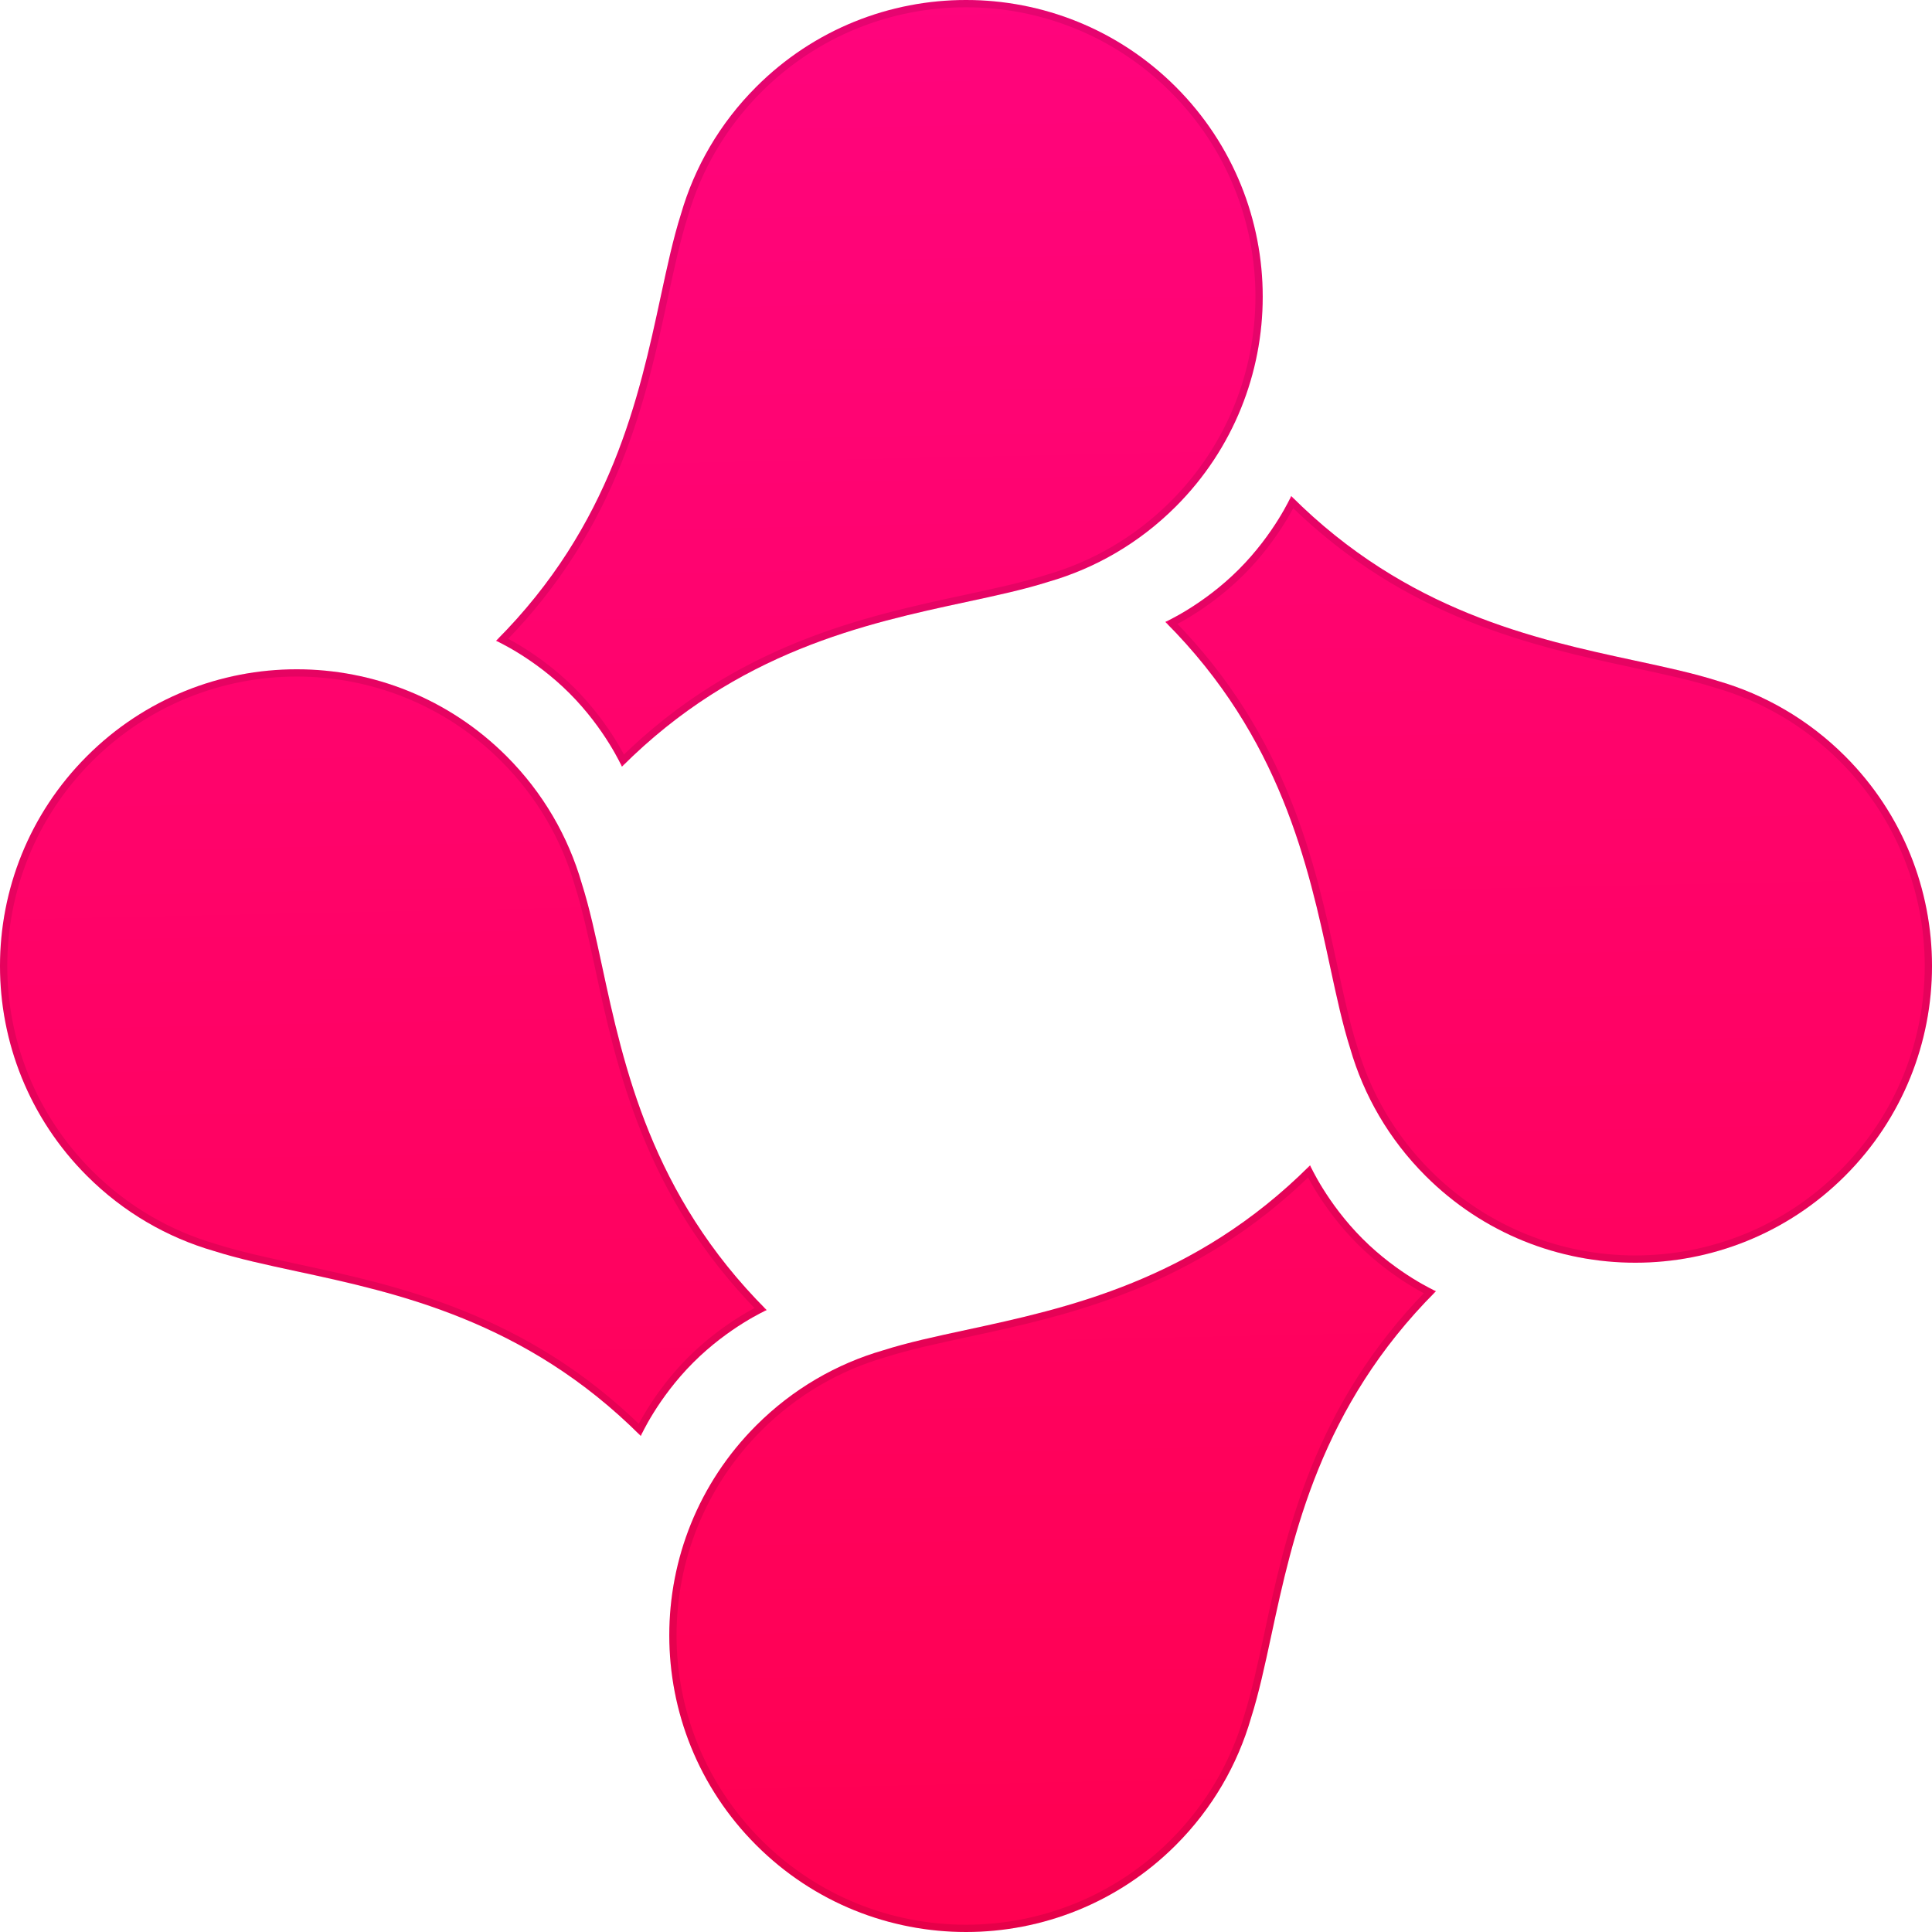
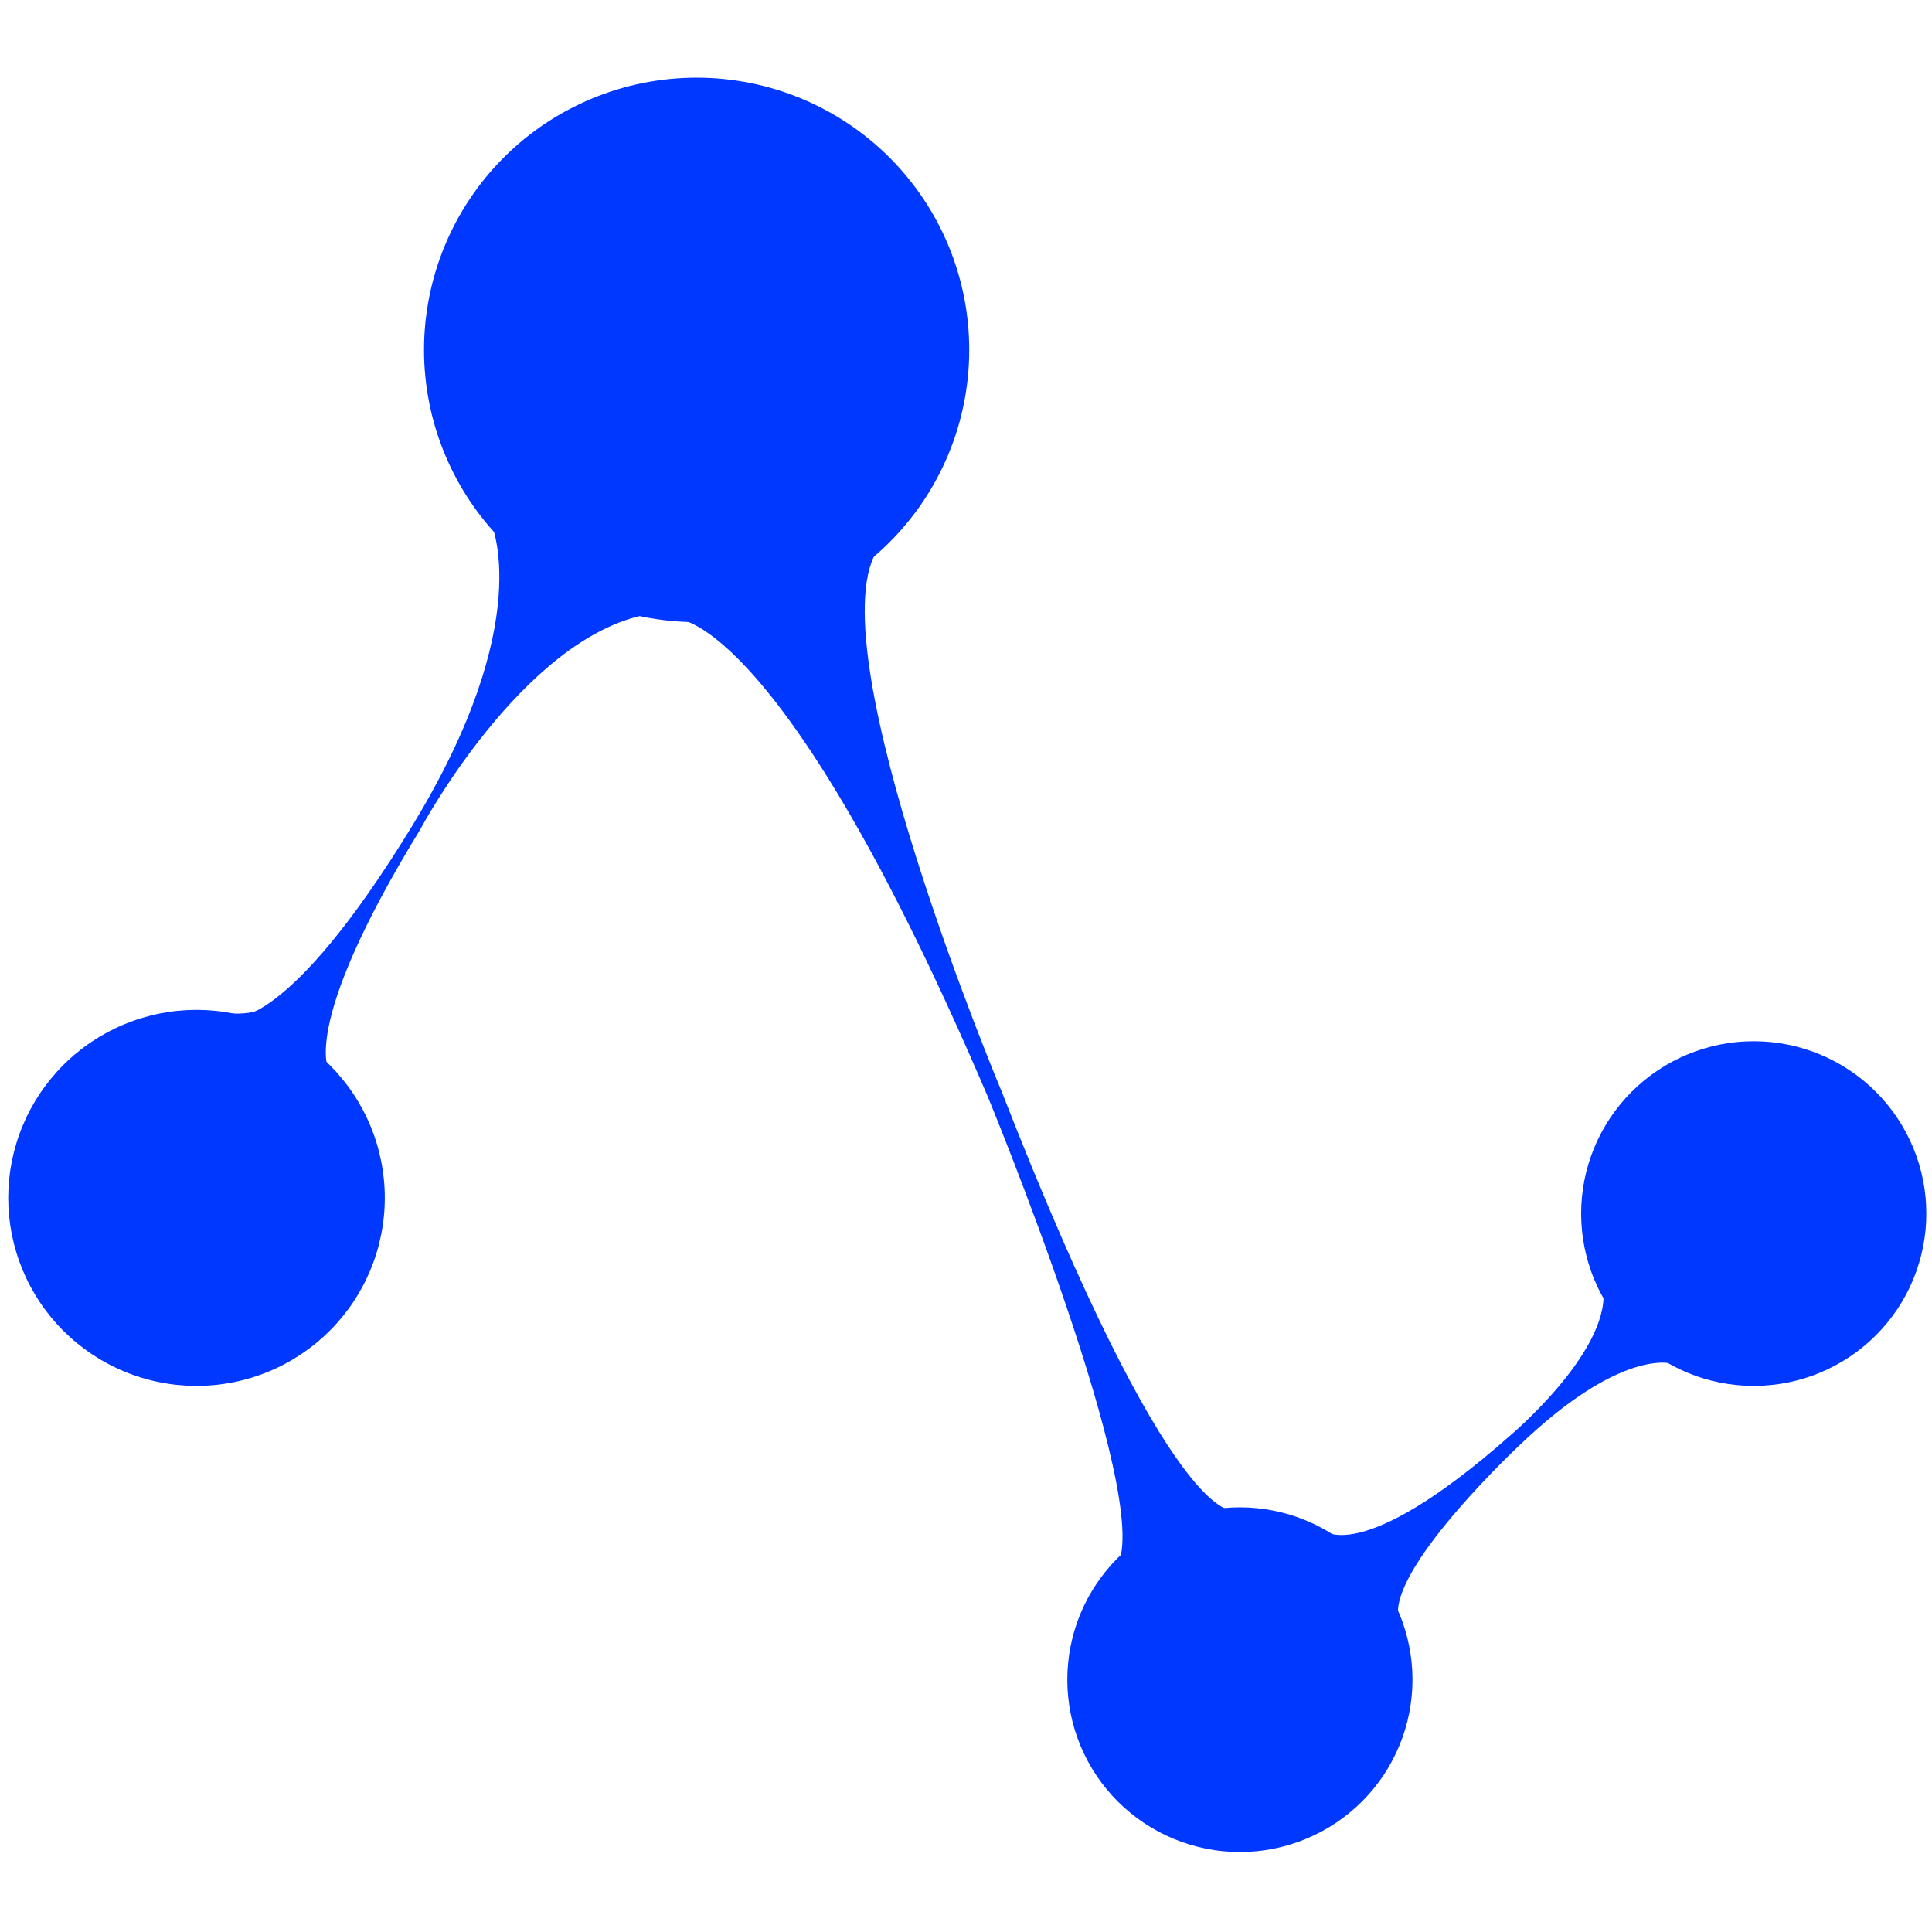
- <svg xmlns="http://www.w3.org/2000/svg" width="928" height="928" viewBox="0 0 928 928" fill="none">
-   <path d="M279.433 424.318C272.971 401.949 260.926 380.851 243.298 363.222C187.64 307.565 97.401 307.565 41.743 363.222C-13.914 418.88 -13.914 509.119 41.743 564.777C59.372 582.406 80.47 594.451 102.839 600.912C114.473 604.619 127.86 607.501 142.461 610.646C190.765 621.047 252.365 634.311 307.795 689.741C307.795 689.741 315.858 671.601 332.99 654.469C350.122 637.337 368.262 629.274 368.262 629.274C312.832 573.845 299.568 512.244 289.166 463.941C286.022 449.339 283.14 435.952 279.433 424.318Z" fill="url(#paint0_linear_361_1710)" />
-   <path d="M648.567 503.682C655.029 526.051 667.074 547.148 684.702 564.777C740.36 620.435 830.599 620.435 886.257 564.777C941.914 509.119 941.914 418.88 886.257 363.222C868.628 345.594 847.53 333.549 825.161 327.087C813.527 323.381 800.14 320.498 785.539 317.354C737.235 306.953 675.635 293.688 620.205 238.259C620.205 238.259 612.142 256.398 595.01 273.531C577.878 290.663 559.738 298.725 559.738 298.725C615.168 354.155 628.432 415.755 638.834 464.059C641.978 478.661 644.86 492.048 648.567 503.682Z" fill="url(#paint1_linear_361_1710)" />
-   <path d="M327.088 102.838C333.55 80.469 345.595 59.371 363.223 41.742C418.881 -13.915 509.12 -13.915 564.778 41.742C620.436 97.4 620.436 187.639 564.778 243.297C547.149 260.926 526.051 272.971 503.682 279.432C492.048 283.139 478.662 286.021 464.06 289.165C415.756 299.567 354.156 312.831 298.726 368.261C298.726 368.261 290.664 350.121 273.532 332.989C256.4 315.857 238.26 307.794 238.26 307.794C293.689 252.365 306.954 190.764 317.355 142.461C320.499 127.859 323.382 114.472 327.088 102.838Z" fill="url(#paint2_linear_361_1710)" />
-   <path d="M600.912 825.162C594.45 847.531 582.405 868.628 564.777 886.257C509.119 941.915 418.88 941.915 363.222 886.257C307.564 830.599 307.564 740.36 363.222 684.702C380.851 667.074 401.949 655.029 424.318 648.567C435.952 644.861 449.338 641.978 463.94 638.834C512.244 628.433 573.844 615.168 629.274 559.739C629.274 559.739 637.336 577.878 654.468 595.011C671.6 612.143 689.74 620.205 689.74 620.205C634.31 675.635 621.046 737.235 610.645 785.539C607.501 800.141 604.618 813.528 600.912 825.162Z" fill="url(#paint3_linear_361_1710)" />
-   <path d="M277.757 424.802C277.762 424.817 277.766 424.832 277.771 424.847C281.447 436.385 284.312 449.683 287.461 464.308L287.477 464.383C297.771 512.187 310.958 573.428 365.304 628.768C365.013 628.915 364.696 629.077 364.355 629.254C362.352 630.296 359.509 631.861 356.128 633.966C349.37 638.174 340.439 644.552 331.756 653.235C323.073 661.919 316.695 670.849 312.487 677.607C310.382 680.988 308.817 683.831 307.775 685.834C307.598 686.175 307.436 686.492 307.289 686.783C251.948 632.437 190.707 619.25 142.904 608.957L142.829 608.94C128.204 605.791 114.907 602.926 103.369 599.25C103.354 599.245 103.339 599.241 103.323 599.236C81.23 592.855 60.392 580.959 42.977 563.544C-12 508.567 -12 419.432 42.977 364.456C97.953 309.479 187.088 309.479 242.064 364.456C259.479 381.871 271.375 402.709 277.757 424.802ZM650.243 503.197C650.238 503.182 650.234 503.167 650.229 503.152C646.553 491.614 643.688 478.316 640.539 463.692L640.523 463.616C630.229 415.813 617.042 354.572 562.696 299.232C562.987 299.085 563.304 298.922 563.645 298.745C565.648 297.703 568.491 296.138 571.872 294.033C578.63 289.825 587.561 283.447 596.244 274.764C604.927 266.081 611.305 257.15 615.513 250.392C617.618 247.011 619.183 244.169 620.225 242.165C620.402 241.824 620.564 241.508 620.711 241.217C676.052 295.563 737.293 308.75 785.096 319.043L785.171 319.059C799.796 322.208 813.093 325.073 824.631 328.749L824.648 328.755L824.677 328.763C846.77 335.145 867.608 347.041 885.023 364.456C940 419.432 940 508.567 885.023 563.544C830.047 618.52 740.912 618.52 685.936 563.544C668.521 546.129 656.625 525.291 650.243 503.197ZM328.75 103.367C328.755 103.352 328.76 103.337 328.764 103.322C335.146 81.229 347.042 60.391 364.457 42.976C419.433 -12.001 508.568 -12.001 563.545 42.976C618.521 97.952 618.521 187.087 563.545 242.063C546.13 259.479 525.291 271.375 503.198 277.756C503.183 277.761 503.167 277.765 503.152 277.77C491.615 281.446 478.317 284.311 463.693 287.46L463.617 287.476C415.814 297.77 354.573 310.957 299.233 365.303C299.086 365.012 298.923 364.695 298.746 364.354C297.704 362.351 296.139 359.508 294.034 356.127C289.826 349.369 283.448 340.438 274.765 331.755C266.082 323.072 257.151 316.694 250.393 312.486C247.012 310.381 244.17 308.816 242.166 307.774C241.825 307.597 241.509 307.435 241.218 307.288C295.564 251.948 308.751 190.707 319.044 142.903L319.06 142.828C322.209 128.203 325.074 114.905 328.75 103.367ZM599.25 824.632C599.245 824.647 599.24 824.662 599.236 824.677C592.854 846.771 580.958 867.609 563.543 885.023C508.567 940 419.432 940 364.455 885.023C309.479 830.047 309.479 740.912 364.455 685.936C381.87 668.521 402.709 656.625 424.802 650.243C424.817 650.239 424.832 650.234 424.848 650.229C436.385 646.553 449.683 643.688 464.307 640.539L464.383 640.523C512.186 630.23 573.427 617.043 628.767 562.697C628.914 562.988 629.077 563.304 629.254 563.645C630.296 565.649 631.861 568.491 633.966 571.872C638.174 578.63 644.552 587.561 653.235 596.244C661.918 604.927 670.849 611.305 677.607 615.513C680.988 617.618 683.83 619.183 685.834 620.225C686.175 620.402 686.491 620.565 686.782 620.712C632.436 676.052 619.249 737.293 608.956 785.096L608.94 785.172C605.791 799.796 602.926 813.094 599.25 824.632Z" stroke="black" stroke-opacity="0.1" stroke-width="3.489" stroke-linejoin="round" />
+ <svg xmlns="http://www.w3.org/2000/svg" width="300" zoomAndPan="magnify" viewBox="0 0 224.88 225" height="300" preserveAspectRatio="xMidYMid meet" version="1.0">
  <defs>
-     <linearGradient id="paint0_linear_361_1710" x1="416.035" y1="964.232" x2="393.734" y2="-97.798" gradientUnits="userSpaceOnUse">
-       <stop stop-color="#FF004F" />
-       <stop offset="1" stop-color="#FF0581" />
-     </linearGradient>
-     <linearGradient id="paint1_linear_361_1710" x1="416.035" y1="964.232" x2="393.734" y2="-97.798" gradientUnits="userSpaceOnUse">
-       <stop stop-color="#FF004F" />
-       <stop offset="1" stop-color="#FF0581" />
-     </linearGradient>
-     <linearGradient id="paint2_linear_361_1710" x1="416.035" y1="964.232" x2="393.734" y2="-97.798" gradientUnits="userSpaceOnUse">
-       <stop stop-color="#FF004F" />
-       <stop offset="1" stop-color="#FF0581" />
-     </linearGradient>
-     <linearGradient id="paint3_linear_361_1710" x1="416.035" y1="964.232" x2="393.734" y2="-97.798" gradientUnits="userSpaceOnUse">
-       <stop stop-color="#FF004F" />
-       <stop offset="1" stop-color="#FF0581" />
-     </linearGradient>
+     <clipPath id="58d87a219d">
+       <path d="M 49 9.047 L 113 9.047 L 113 73 L 49 73 Z M 49 9.047 " clip-rule="nonzero" />
+     </clipPath>
+     <clipPath id="0d70df7e5b">
+       <path d="M 0.898 117 L 45 117 L 45 162 L 0.898 162 Z M 0.898 117 " clip-rule="nonzero" />
+     </clipPath>
+     <clipPath id="e68365b297">
+       <path d="M 124 175 L 165 175 L 165 215.934 L 124 215.934 Z M 124 175 " clip-rule="nonzero" />
+     </clipPath>
+     <clipPath id="9ccfe7a4eb">
+       <path d="M 184 121 L 224.281 121 L 224.281 162 L 184 162 Z M 184 121 " clip-rule="nonzero" />
+     </clipPath>
  </defs>
+   <path fill="#0038ff" d="M 79.016 71.996 C 79.016 71.996 91.348 71.996 115.102 127.648 C 115.102 127.648 134.516 174.633 130.176 182.387 L 143.859 176.012 C 143.426 176.191 136.367 178.176 116.473 127.191 C 116.473 127.191 95.004 76.102 101.855 64.242 Z M 79.016 71.996 " fill-opacity="1" fill-rule="nonzero" />
+   <path stroke-linecap="butt" transform="matrix(0.279223, 0, 0, 0.278827, 0.89976, 9.045474)" fill="none" stroke-linejoin="miter" d="M 511.99 598.817 L 462.984 621.68 C 478.527 593.871 408.998 425.364 408.998 425.364 C 323.927 225.77 279.761 225.77 279.761 225.77 L 361.559 197.96 C 337.021 240.494 413.908 423.725 413.908 423.725 C 485.158 606.578 510.437 599.461 511.99 598.817 Z M 511.99 598.817 C 512.046 598.789 512.06 598.775 512.06 598.775 Z M 511.99 598.817 " stroke="#0038ff" stroke-width="1" stroke-opacity="1" stroke-miterlimit="4" />
+   <path stroke-linecap="butt" transform="matrix(0.279223, 0, 0, 0.278827, 0.89976, 9.045474)" fill="none" stroke-linejoin="miter" d="M 85.067 390.999 C 96.65 391.839 101.435 391.545 106.345 389.359 " stroke="#0038ff" stroke-width="1" stroke-opacity="1" stroke-miterlimit="4" />
+   <path fill="#0038ff" d="M 57.086 60.82 C 57.086 60.82 62.57 72.223 47.949 96.172 C 33.332 120.121 26.938 118.523 26.938 118.523 L 38.359 124.91 C 38.359 124.91 34.477 120.121 48.863 96.629 C 48.863 96.629 60.742 74.277 75.359 71.539 Z M 57.086 60.82 " fill-opacity="1" fill-rule="nonzero" />
+   <g clip-path="url(#58d87a219d)">
+     <path fill="#0038ff" d="M 112.816 40.75 C 112.816 41.785 112.766 42.824 112.664 43.855 C 112.562 44.891 112.41 45.914 112.207 46.934 C 112.004 47.953 111.754 48.957 111.449 49.953 C 111.148 50.945 110.797 51.922 110.402 52.879 C 110.004 53.84 109.559 54.777 109.07 55.691 C 108.578 56.609 108.043 57.5 107.469 58.363 C 106.891 59.227 106.27 60.059 105.609 60.859 C 104.953 61.664 104.254 62.43 103.52 63.164 C 102.785 63.898 102.016 64.598 101.211 65.254 C 100.406 65.914 99.574 66.531 98.707 67.109 C 97.844 67.684 96.953 68.219 96.035 68.707 C 95.117 69.199 94.18 69.641 93.219 70.039 C 92.258 70.434 91.281 70.785 90.285 71.086 C 89.289 71.387 88.281 71.641 87.262 71.844 C 86.242 72.043 85.215 72.195 84.18 72.297 C 83.148 72.398 82.109 72.453 81.07 72.453 C 80.031 72.453 78.992 72.398 77.957 72.297 C 76.922 72.195 75.895 72.043 74.875 71.844 C 73.855 71.641 72.848 71.387 71.855 71.086 C 70.859 70.785 69.879 70.434 68.922 70.039 C 67.961 69.641 67.02 69.199 66.105 68.707 C 65.188 68.219 64.297 67.684 63.43 67.109 C 62.566 66.531 61.734 65.914 60.93 65.254 C 60.125 64.598 59.355 63.898 58.621 63.164 C 57.887 62.43 57.188 61.664 56.527 60.859 C 55.867 60.059 55.25 59.227 54.672 58.363 C 54.094 57.5 53.559 56.609 53.07 55.691 C 52.582 54.777 52.137 53.84 51.738 52.879 C 51.34 51.922 50.992 50.945 50.688 49.953 C 50.387 48.957 50.133 47.953 49.93 46.934 C 49.73 45.914 49.578 44.891 49.473 43.855 C 49.371 42.824 49.32 41.785 49.32 40.75 C 49.32 39.711 49.371 38.676 49.473 37.641 C 49.578 36.609 49.73 35.582 49.93 34.562 C 50.133 33.547 50.387 32.539 50.688 31.547 C 50.992 30.551 51.34 29.574 51.738 28.617 C 52.137 27.656 52.582 26.719 53.07 25.805 C 53.559 24.887 54.094 24 54.672 23.137 C 55.25 22.273 55.867 21.438 56.527 20.637 C 57.188 19.832 57.887 19.066 58.621 18.332 C 59.355 17.598 60.125 16.902 60.93 16.242 C 61.734 15.582 62.566 14.965 63.43 14.387 C 64.297 13.812 65.188 13.277 66.105 12.789 C 67.02 12.301 67.961 11.855 68.922 11.457 C 69.879 11.062 70.859 10.711 71.855 10.41 C 72.848 10.109 73.855 9.855 74.875 9.656 C 75.895 9.453 76.922 9.301 77.957 9.199 C 78.992 9.098 80.031 9.047 81.07 9.047 C 82.109 9.047 83.148 9.098 84.18 9.199 C 85.215 9.301 86.242 9.453 87.262 9.656 C 88.281 9.855 89.289 10.109 90.285 10.41 C 91.281 10.711 92.258 11.062 93.219 11.457 C 94.18 11.855 95.117 12.301 96.035 12.789 C 96.953 13.277 97.844 13.812 98.707 14.387 C 99.574 14.965 100.406 15.582 101.211 16.242 C 102.016 16.902 102.785 17.598 103.52 18.332 C 104.254 19.066 104.953 19.832 105.609 20.637 C 106.27 21.438 106.891 22.273 107.469 23.137 C 108.043 24 108.578 24.887 109.07 25.805 C 109.559 26.719 110.004 27.656 110.402 28.617 C 110.797 29.574 111.148 30.551 111.449 31.547 C 111.754 32.539 112.004 33.547 112.207 34.562 C 112.41 35.582 112.562 36.609 112.664 37.641 C 112.766 38.676 112.816 39.711 112.816 40.75 Z M 112.816 40.75 " fill-opacity="1" fill-rule="nonzero" />
+   </g>
+   <g clip-path="url(#0d70df7e5b)">
+     <path fill="#0038ff" d="M 44.754 139.508 C 44.754 140.223 44.719 140.938 44.648 141.652 C 44.578 142.367 44.473 143.074 44.332 143.777 C 44.191 144.48 44.02 145.176 43.809 145.863 C 43.602 146.551 43.359 147.223 43.086 147.887 C 42.809 148.547 42.504 149.195 42.164 149.828 C 41.824 150.461 41.457 151.074 41.059 151.672 C 40.66 152.27 40.23 152.844 39.777 153.398 C 39.32 153.953 38.84 154.484 38.332 154.988 C 37.824 155.496 37.293 155.977 36.738 156.434 C 36.184 156.887 35.605 157.312 35.008 157.711 C 34.41 158.109 33.797 158.48 33.164 158.816 C 32.531 159.156 31.883 159.461 31.219 159.734 C 30.555 160.012 29.879 160.25 29.191 160.461 C 28.504 160.668 27.809 160.844 27.105 160.98 C 26.398 161.121 25.691 161.227 24.977 161.297 C 24.262 161.367 23.543 161.402 22.828 161.402 C 22.109 161.402 21.391 161.367 20.676 161.297 C 19.961 161.227 19.254 161.121 18.551 160.98 C 17.844 160.844 17.148 160.668 16.461 160.461 C 15.773 160.25 15.098 160.012 14.438 159.734 C 13.773 159.461 13.125 159.156 12.492 158.816 C 11.855 158.48 11.242 158.109 10.645 157.711 C 10.047 157.312 9.473 156.887 8.918 156.434 C 8.359 155.977 7.828 155.496 7.32 154.988 C 6.812 154.484 6.332 153.953 5.875 153.398 C 5.422 152.844 4.992 152.27 4.594 151.672 C 4.195 151.074 3.828 150.461 3.488 149.828 C 3.148 149.195 2.844 148.547 2.57 147.887 C 2.293 147.223 2.051 146.551 1.844 145.863 C 1.637 145.176 1.461 144.48 1.32 143.777 C 1.18 143.074 1.074 142.367 1.004 141.652 C 0.934 140.938 0.898 140.223 0.898 139.508 C 0.898 138.789 0.934 138.074 1.004 137.359 C 1.074 136.648 1.18 135.938 1.32 135.234 C 1.461 134.531 1.637 133.836 1.844 133.152 C 2.051 132.465 2.293 131.789 2.57 131.129 C 2.844 130.465 3.148 129.816 3.488 129.184 C 3.828 128.555 4.195 127.938 4.594 127.344 C 4.992 126.746 5.422 126.172 5.875 125.617 C 6.332 125.062 6.812 124.531 7.32 124.023 C 7.828 123.516 8.359 123.035 8.918 122.582 C 9.473 122.125 10.047 121.699 10.645 121.301 C 11.242 120.902 11.855 120.535 12.492 120.195 C 13.125 119.859 13.773 119.551 14.438 119.277 C 15.098 119.004 15.773 118.762 16.461 118.555 C 17.148 118.348 17.844 118.172 18.551 118.031 C 19.254 117.891 19.961 117.785 20.676 117.715 C 21.391 117.645 22.109 117.609 22.828 117.609 C 23.543 117.609 24.262 117.645 24.977 117.715 C 25.691 117.785 26.398 117.891 27.105 118.031 C 27.809 118.172 28.504 118.348 29.191 118.555 C 29.879 118.762 30.555 119.004 31.219 119.277 C 31.883 119.551 32.531 119.859 33.164 120.195 C 33.797 120.535 34.41 120.902 35.008 121.301 C 35.605 121.699 36.184 122.125 36.738 122.582 C 37.293 123.035 37.824 123.516 38.332 124.023 C 38.84 124.531 39.32 125.062 39.777 125.617 C 40.23 126.172 40.66 126.746 41.059 127.344 C 41.457 127.938 41.824 128.555 42.164 129.184 C 42.504 129.816 42.809 130.465 43.086 131.129 C 43.359 131.789 43.602 132.465 43.809 133.152 C 44.02 133.836 44.191 134.531 44.332 135.234 C 44.473 135.938 44.578 136.648 44.648 137.359 C 44.719 138.074 44.754 138.789 44.754 139.508 Z M 44.754 139.508 " fill-opacity="1" fill-rule="nonzero" />
+   </g>
+   <g clip-path="url(#e68365b297)">
+     <path fill="#0038ff" d="M 164.438 195.613 C 164.438 196.273 164.406 196.926 164.34 197.582 C 164.277 198.234 164.18 198.887 164.051 199.531 C 163.922 200.176 163.762 200.812 163.57 201.441 C 163.379 202.07 163.16 202.688 162.906 203.297 C 162.656 203.902 162.375 204.496 162.062 205.074 C 161.754 205.656 161.414 206.219 161.051 206.766 C 160.684 207.312 160.293 207.84 159.875 208.348 C 159.457 208.855 159.016 209.344 158.551 209.809 C 158.086 210.273 157.598 210.711 157.09 211.129 C 156.578 211.547 156.051 211.938 155.504 212.305 C 154.957 212.668 154.391 213.004 153.812 213.316 C 153.23 213.625 152.637 213.906 152.027 214.156 C 151.422 214.41 150.801 214.629 150.172 214.82 C 149.543 215.012 148.902 215.172 148.258 215.301 C 147.613 215.43 146.961 215.523 146.309 215.59 C 145.652 215.652 144.996 215.684 144.336 215.684 C 143.68 215.684 143.023 215.652 142.367 215.59 C 141.711 215.523 141.062 215.43 140.414 215.301 C 139.77 215.172 139.133 215.012 138.504 214.82 C 137.871 214.629 137.254 214.41 136.645 214.156 C 136.035 213.906 135.441 213.625 134.863 213.316 C 134.281 213.004 133.719 212.668 133.172 212.305 C 132.621 211.938 132.094 211.547 131.586 211.129 C 131.078 210.711 130.59 210.273 130.125 209.809 C 129.66 209.344 129.219 208.855 128.801 208.348 C 128.383 207.84 127.992 207.312 127.625 206.766 C 127.258 206.219 126.922 205.656 126.609 205.074 C 126.301 204.496 126.02 203.902 125.766 203.297 C 125.516 202.688 125.293 202.07 125.102 201.441 C 124.91 200.812 124.754 200.176 124.625 199.531 C 124.496 198.887 124.398 198.234 124.336 197.582 C 124.27 196.926 124.238 196.273 124.238 195.613 C 124.238 194.957 124.27 194.301 124.336 193.648 C 124.398 192.992 124.496 192.344 124.625 191.699 C 124.754 191.055 124.91 190.418 125.102 189.789 C 125.293 189.16 125.516 188.539 125.766 187.934 C 126.02 187.328 126.301 186.734 126.609 186.152 C 126.922 185.574 127.258 185.012 127.625 184.465 C 127.992 183.918 128.383 183.391 128.801 182.883 C 129.219 182.375 129.66 181.887 130.125 181.422 C 130.59 180.957 131.078 180.516 131.586 180.098 C 132.094 179.684 132.621 179.293 133.172 178.926 C 133.719 178.562 134.281 178.223 134.863 177.914 C 135.441 177.602 136.035 177.324 136.645 177.07 C 137.254 176.82 137.871 176.598 138.504 176.406 C 139.133 176.215 139.77 176.059 140.414 175.93 C 141.062 175.801 141.711 175.703 142.367 175.641 C 143.023 175.574 143.68 175.543 144.336 175.543 C 144.996 175.543 145.652 175.574 146.309 175.641 C 146.961 175.703 147.613 175.801 148.258 175.93 C 148.902 176.059 149.543 176.215 150.172 176.406 C 150.801 176.598 151.422 176.82 152.027 177.07 C 152.637 177.324 153.23 177.602 153.812 177.914 C 154.391 178.223 154.957 178.562 155.504 178.926 C 156.051 179.293 156.578 179.684 157.09 180.098 C 157.598 180.516 158.086 180.957 158.551 181.422 C 159.016 181.887 159.457 182.375 159.875 182.883 C 160.293 183.391 160.684 183.918 161.051 184.465 C 161.414 185.012 161.754 185.574 162.062 186.152 C 162.375 186.734 162.656 187.328 162.906 187.934 C 163.16 188.539 163.379 189.16 163.57 189.789 C 163.762 190.418 163.922 191.055 164.051 191.699 C 164.18 192.344 164.277 192.992 164.34 193.648 C 164.406 194.301 164.438 194.957 164.438 195.613 Z M 164.438 195.613 " fill-opacity="1" fill-rule="nonzero" />
+   </g>
+   <g clip-path="url(#9ccfe7a4eb)">
+     <path fill="#0038ff" d="M 224.277 141.332 C 224.277 141.988 224.246 142.645 224.184 143.301 C 224.117 143.953 224.02 144.602 223.891 145.246 C 223.766 145.891 223.605 146.527 223.414 147.156 C 223.223 147.785 223 148.406 222.75 149.012 C 222.496 149.621 222.215 150.215 221.906 150.793 C 221.594 151.371 221.258 151.938 220.891 152.484 C 220.523 153.027 220.133 153.555 219.715 154.066 C 219.297 154.574 218.855 155.059 218.391 155.523 C 217.926 155.988 217.438 156.43 216.93 156.848 C 216.422 157.266 215.895 157.656 215.344 158.02 C 214.797 158.387 214.234 158.723 213.652 159.031 C 213.074 159.344 212.48 159.625 211.871 159.875 C 211.262 160.125 210.645 160.348 210.012 160.539 C 209.383 160.73 208.746 160.891 208.102 161.016 C 207.453 161.145 206.805 161.242 206.148 161.305 C 205.492 161.371 204.836 161.402 204.18 161.402 C 203.52 161.402 202.863 161.371 202.207 161.305 C 201.555 161.242 200.902 161.145 200.258 161.016 C 199.613 160.891 198.973 160.73 198.344 160.539 C 197.715 160.348 197.094 160.125 196.488 159.875 C 195.879 159.625 195.285 159.344 194.703 159.031 C 194.125 158.723 193.559 158.387 193.012 158.02 C 192.465 157.656 191.938 157.266 191.43 156.848 C 190.918 156.43 190.434 155.988 189.965 155.523 C 189.5 155.059 189.059 154.574 188.641 154.066 C 188.223 153.555 187.832 153.027 187.465 152.484 C 187.102 151.938 186.762 151.371 186.453 150.793 C 186.141 150.215 185.859 149.621 185.609 149.012 C 185.355 148.406 185.137 147.785 184.945 147.156 C 184.754 146.527 184.594 145.891 184.465 145.246 C 184.336 144.602 184.242 143.953 184.176 143.301 C 184.113 142.645 184.078 141.988 184.078 141.332 C 184.078 140.676 184.113 140.02 184.176 139.363 C 184.242 138.711 184.336 138.062 184.465 137.414 C 184.594 136.77 184.754 136.133 184.945 135.504 C 185.137 134.875 185.355 134.258 185.609 133.652 C 185.859 133.043 186.141 132.449 186.453 131.871 C 186.762 131.289 187.102 130.727 187.465 130.18 C 187.832 129.633 188.223 129.105 188.641 128.598 C 189.059 128.09 189.5 127.605 189.965 127.141 C 190.434 126.676 190.918 126.234 191.43 125.816 C 191.938 125.398 192.465 125.008 193.012 124.645 C 193.559 124.277 194.125 123.941 194.703 123.629 C 195.285 123.32 195.879 123.039 196.488 122.789 C 197.094 122.535 197.715 122.316 198.344 122.125 C 198.973 121.934 199.613 121.773 200.258 121.645 C 200.902 121.52 201.555 121.422 202.207 121.355 C 202.863 121.293 203.52 121.262 204.18 121.262 C 204.836 121.262 205.492 121.293 206.148 121.355 C 206.805 121.422 207.453 121.52 208.102 121.645 C 208.746 121.773 209.383 121.934 210.012 122.125 C 210.645 122.316 211.262 122.535 211.871 122.789 C 212.48 123.039 213.074 123.32 213.652 123.629 C 214.234 123.941 214.797 124.277 215.344 124.645 C 215.895 125.008 216.422 125.398 216.93 125.816 C 217.438 126.234 217.926 126.676 218.391 127.141 C 218.855 127.605 219.297 128.09 219.715 128.598 C 220.133 129.105 220.523 129.633 220.891 130.18 C 221.258 130.727 221.594 131.289 221.906 131.871 C 222.215 132.449 222.496 133.043 222.75 133.652 C 223 134.258 223.223 134.875 223.414 135.504 C 223.605 136.133 223.766 136.77 223.891 137.414 C 224.02 138.062 224.117 138.711 224.184 139.363 C 224.246 140.02 224.277 140.676 224.277 141.332 Z M 224.277 141.332 " fill-opacity="1" fill-rule="nonzero" />
+   </g>
+   <path stroke-linecap="butt" transform="matrix(0.279223, 0, 0, 0.278827, 0.89976, 9.045474)" fill="none" stroke-linejoin="miter" d="M 81.793 390.999 C 97.979 393.366 105.52 391.601 116.152 382.817 " stroke="#0038ff" stroke-width="1" stroke-opacity="1" stroke-miterlimit="4" />
+   <path stroke-linecap="butt" transform="matrix(0.279223, 0, 0, 0.278827, 0.89976, 9.045474)" fill-opacity="1" fill="#0038ff" fill-rule="nonzero" stroke-linejoin="miter" d="M 548.056 606.956 C 548.056 606.956 563.598 623.32 626.58 567.687 C 626.58 567.687 667.486 533.336 665.849 507.152 L 693.66 536.6 C 693.66 536.6 672.396 530.058 629.853 570.966 C 629.853 570.966 578.329 619.229 579.141 641.308 Z M 548.056 606.956 " stroke="#0038ff" stroke-width="1" stroke-opacity="1" stroke-miterlimit="4" />
</svg>
